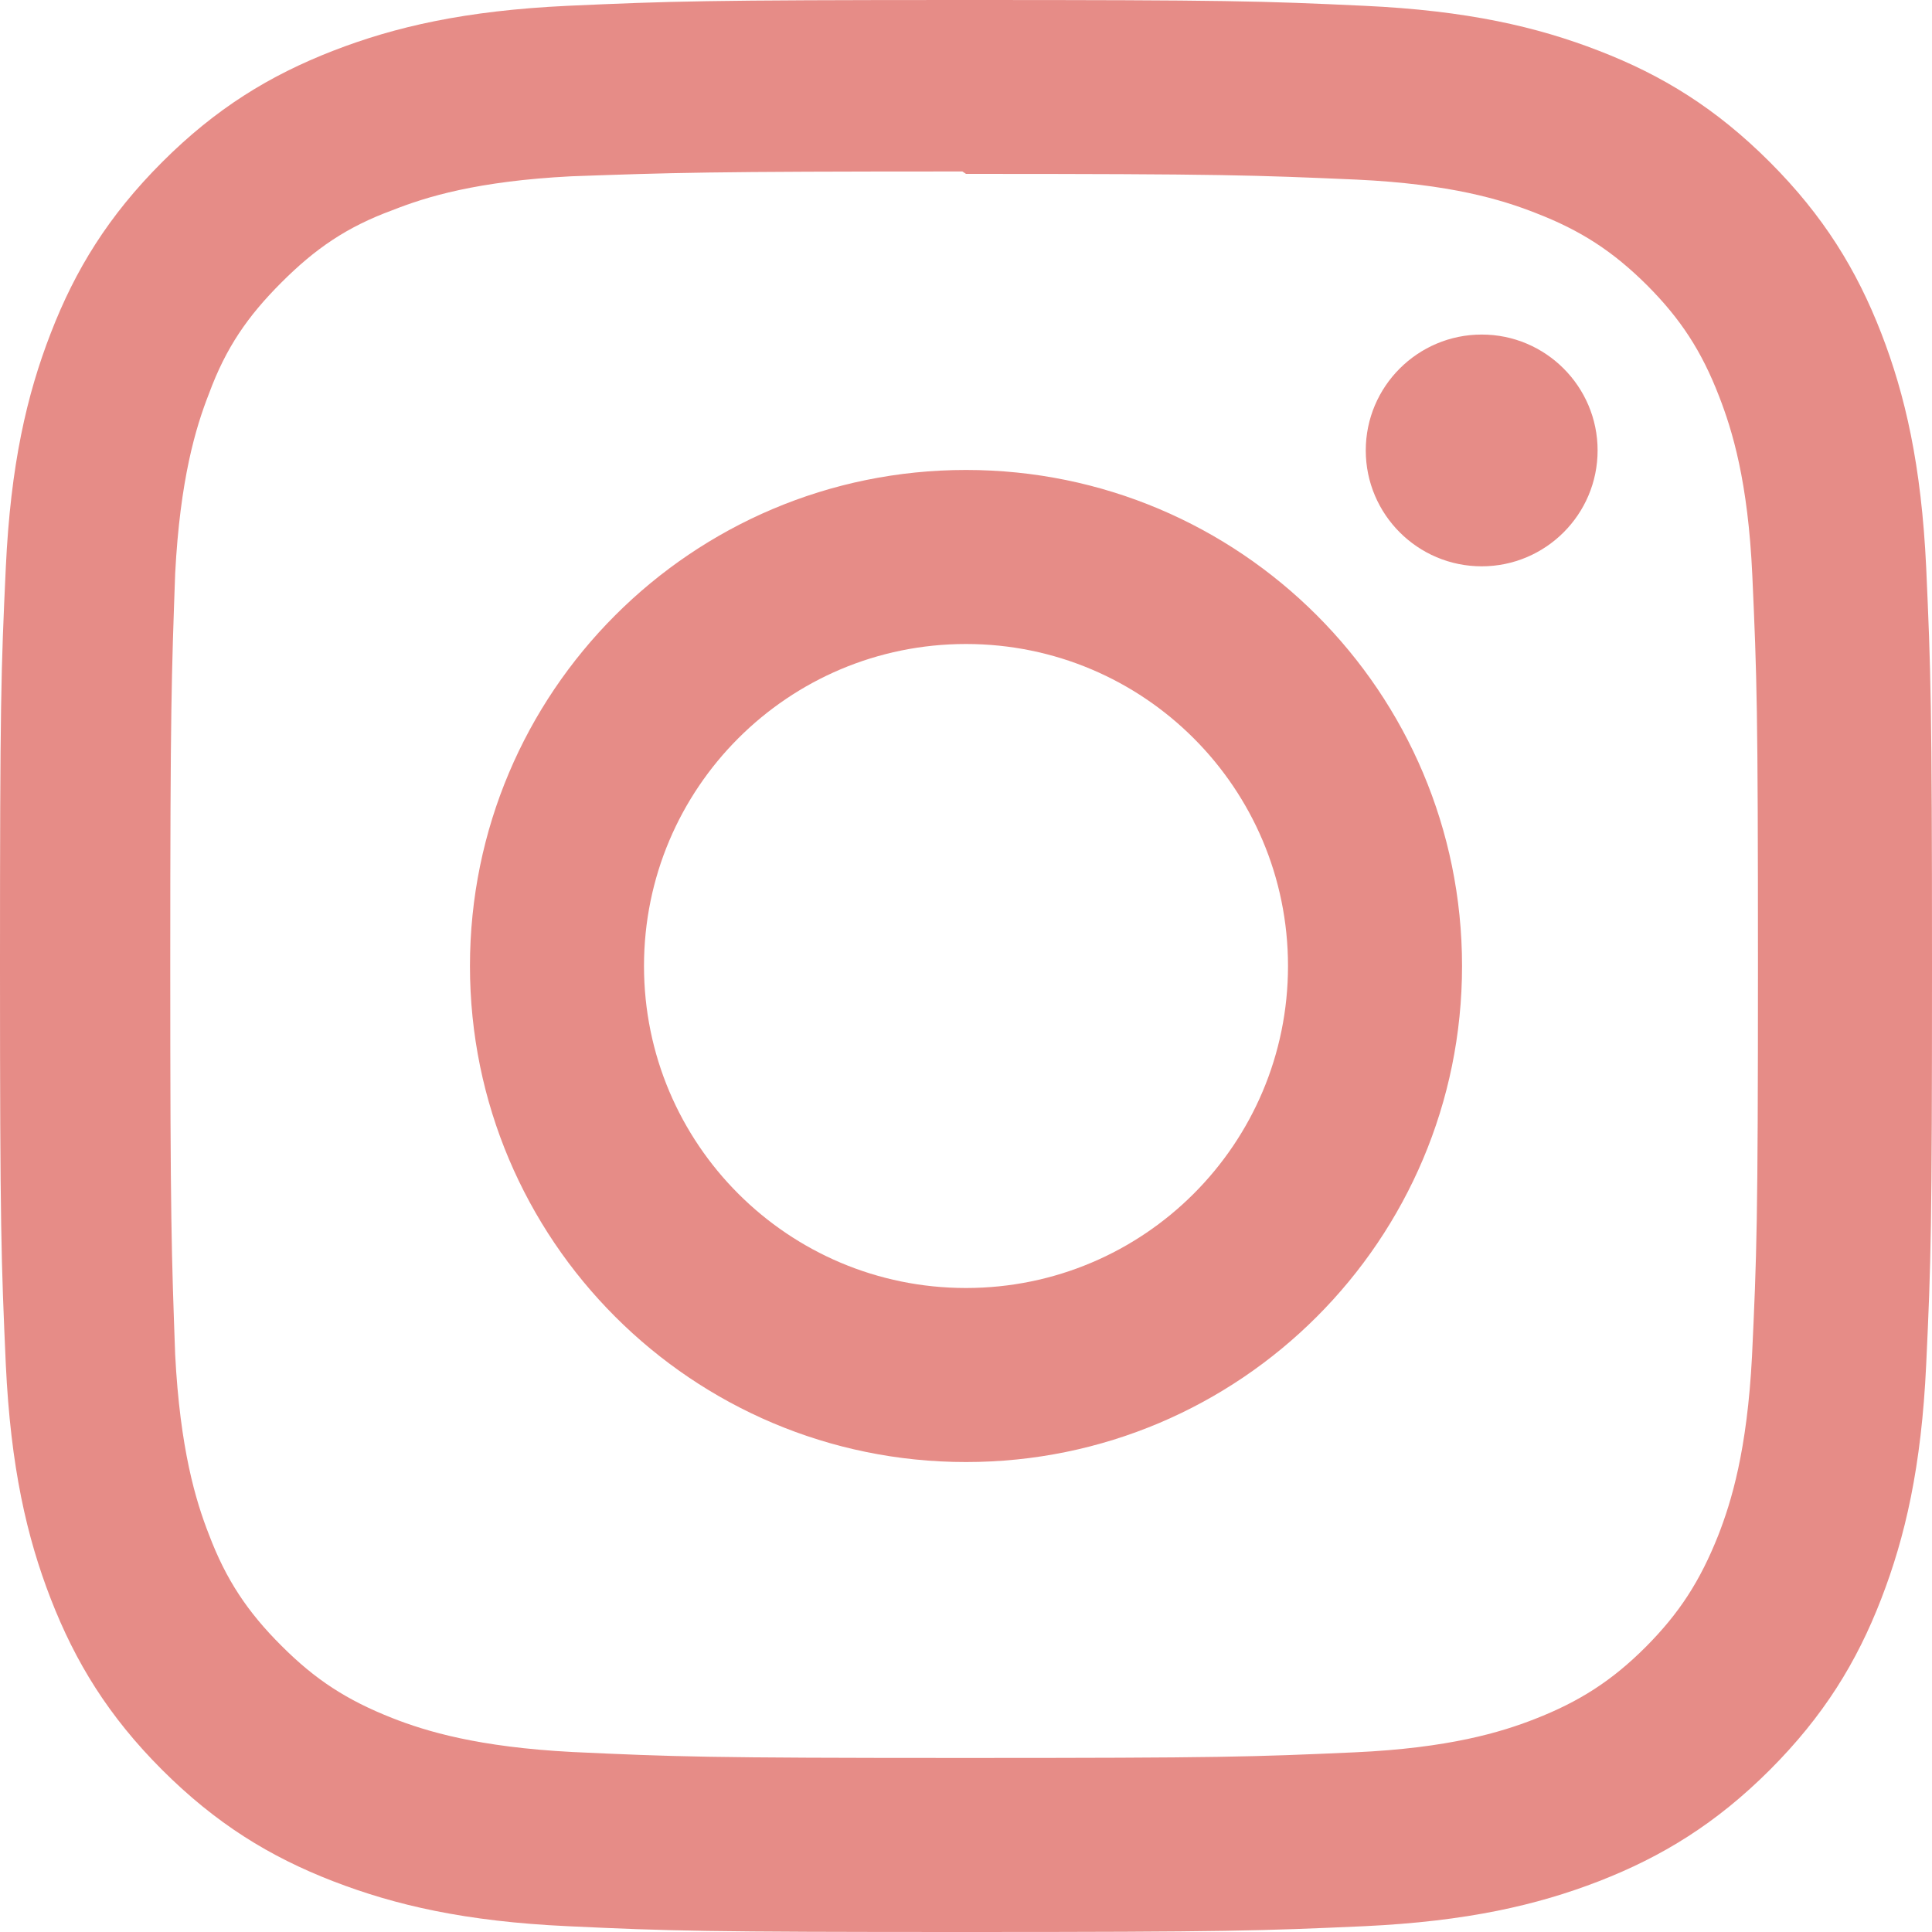
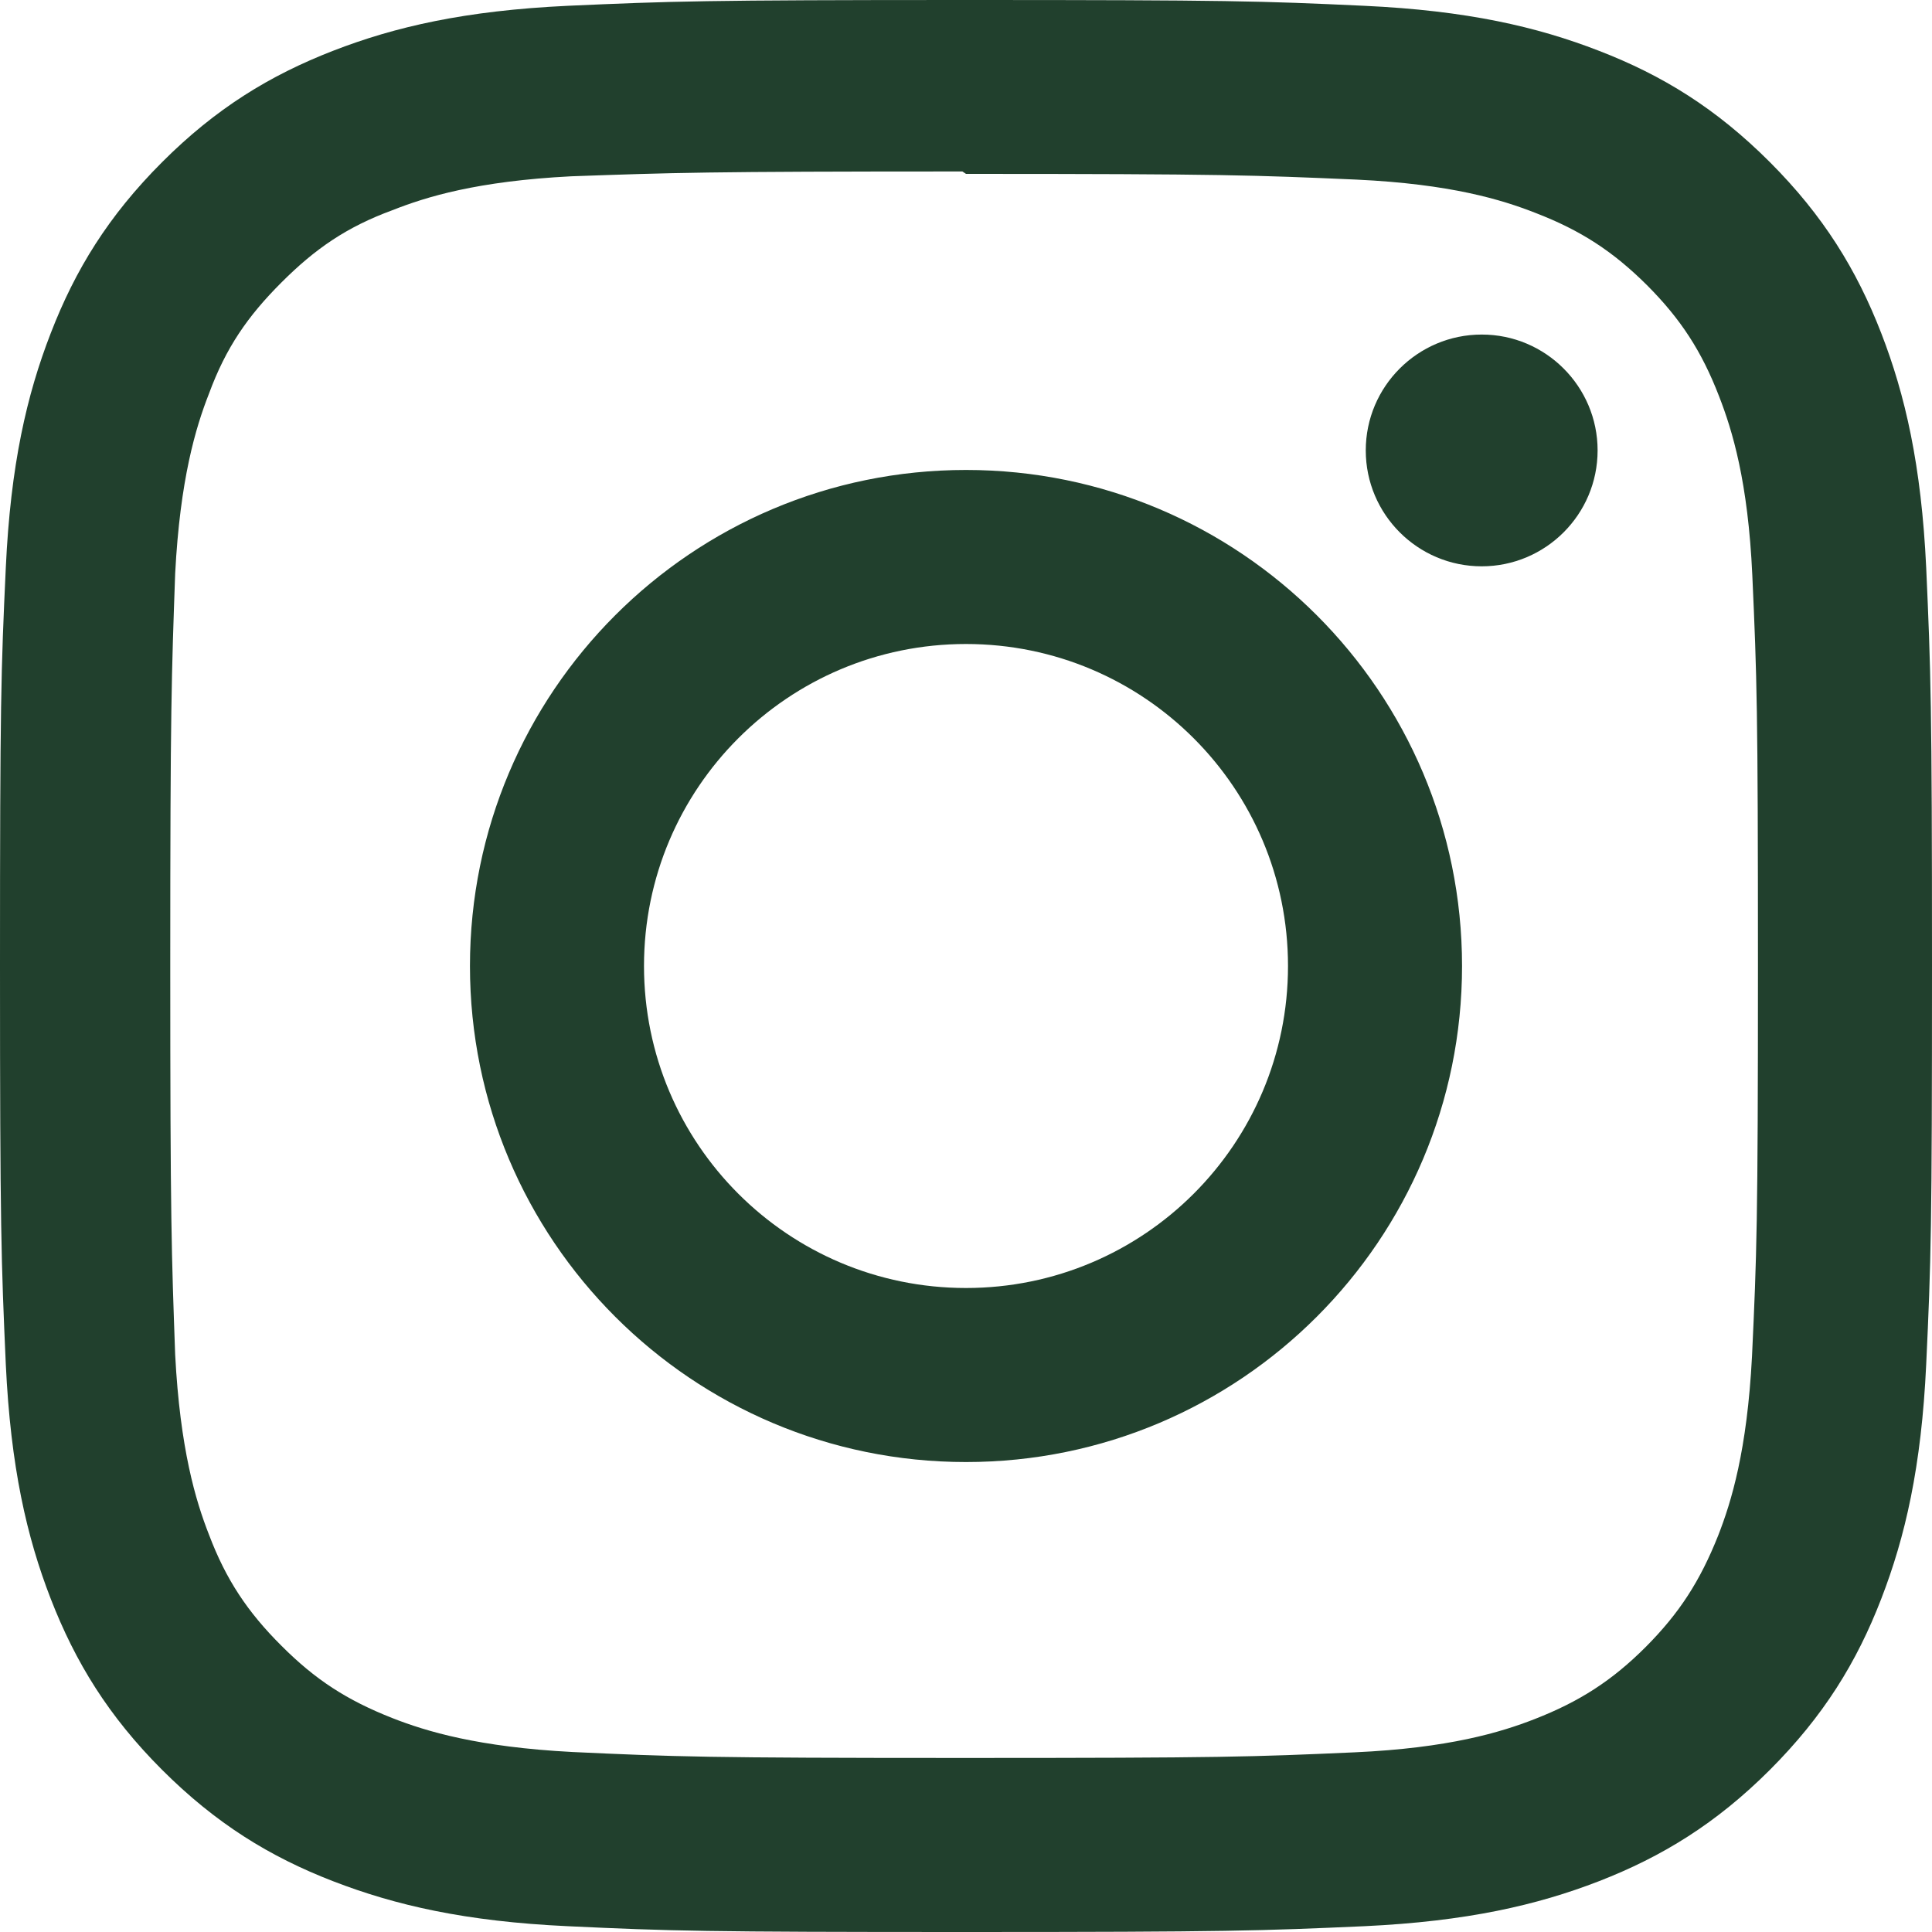
- <svg xmlns="http://www.w3.org/2000/svg" fill="#E68C87" viewBox="0 0 24 24">
+ <svg xmlns="http://www.w3.org/2000/svg" fill="#21402D" viewBox="0 0 24 24">
  <path d="M12 0C8.74 0 8.333.015 7.053.072 5.775.132 4.905.333 4.14.63c-.789.306-1.459.717-2.126 1.384S.935 3.35.63 4.14C.333 4.905.131 5.775.072 7.053.012 8.333 0 8.74 0 12s.015 3.667.072 4.947c.06 1.277.261 2.148.558 2.913.306.788.717 1.459 1.384 2.126.667.666 1.336 1.079 2.126 1.384.766.296 1.636.499 2.913.558C8.333 23.988 8.74 24 12 24s3.667-.015 4.947-.072c1.277-.06 2.148-.262 2.913-.558.788-.306 1.459-.718 2.126-1.384.666-.667 1.079-1.335 1.384-2.126.296-.765.499-1.636.558-2.913.06-1.28.072-1.687.072-4.947s-.015-3.667-.072-4.947c-.06-1.277-.262-2.149-.558-2.913-.306-.789-.718-1.459-1.384-2.126C21.319 1.347 20.651.935 19.86.63c-.765-.297-1.636-.499-2.913-.558C15.667.012 15.26 0 12 0zm0 2.16c3.203 0 3.585.016 4.85.071 1.17.055 1.805.249 2.227.415.562.217.96.477 1.382.896.419.42.679.819.896 1.381.164.422.36 1.057.413 2.227.057 1.266.07 1.646.07 4.85s-.015 3.585-.074 4.85c-.061 1.17-.256 1.805-.421 2.227-.224.562-.479.96-.899 1.382-.419.419-.824.679-1.38.896-.42.164-1.065.36-2.235.413-1.274.057-1.649.07-4.859.07-3.211 0-3.586-.015-4.859-.074-1.171-.061-1.816-.256-2.236-.421-.569-.224-.96-.479-1.379-.899-.421-.419-.69-.824-.9-1.38-.165-.42-.359-1.065-.42-2.235-.045-1.26-.061-1.649-.061-4.844 0-3.196.016-3.586.061-4.861.061-1.17.255-1.814.42-2.234.21-.57.479-.96.9-1.381.419-.419.81-.689 1.379-.898.42-.166 1.051-.361 2.221-.421 1.275-.045 1.65-.06 4.859-.06l.045.03zm0 3.678c-3.405 0-6.162 2.76-6.162 6.162 0 3.405 2.76 6.162 6.162 6.162 3.405 0 6.162-2.76 6.162-6.162 0-3.405-2.76-6.162-6.162-6.162zM12 16c-2.21 0-4-1.79-4-4s1.79-4 4-4 4 1.79 4 4-1.79 4-4 4zm7.846-10.405c0 .795-.646 1.44-1.44 1.44-.795 0-1.44-.646-1.44-1.44 0-.794.646-1.439 1.44-1.439.793-.001 1.44.645 1.44 1.439z" />
</svg>
